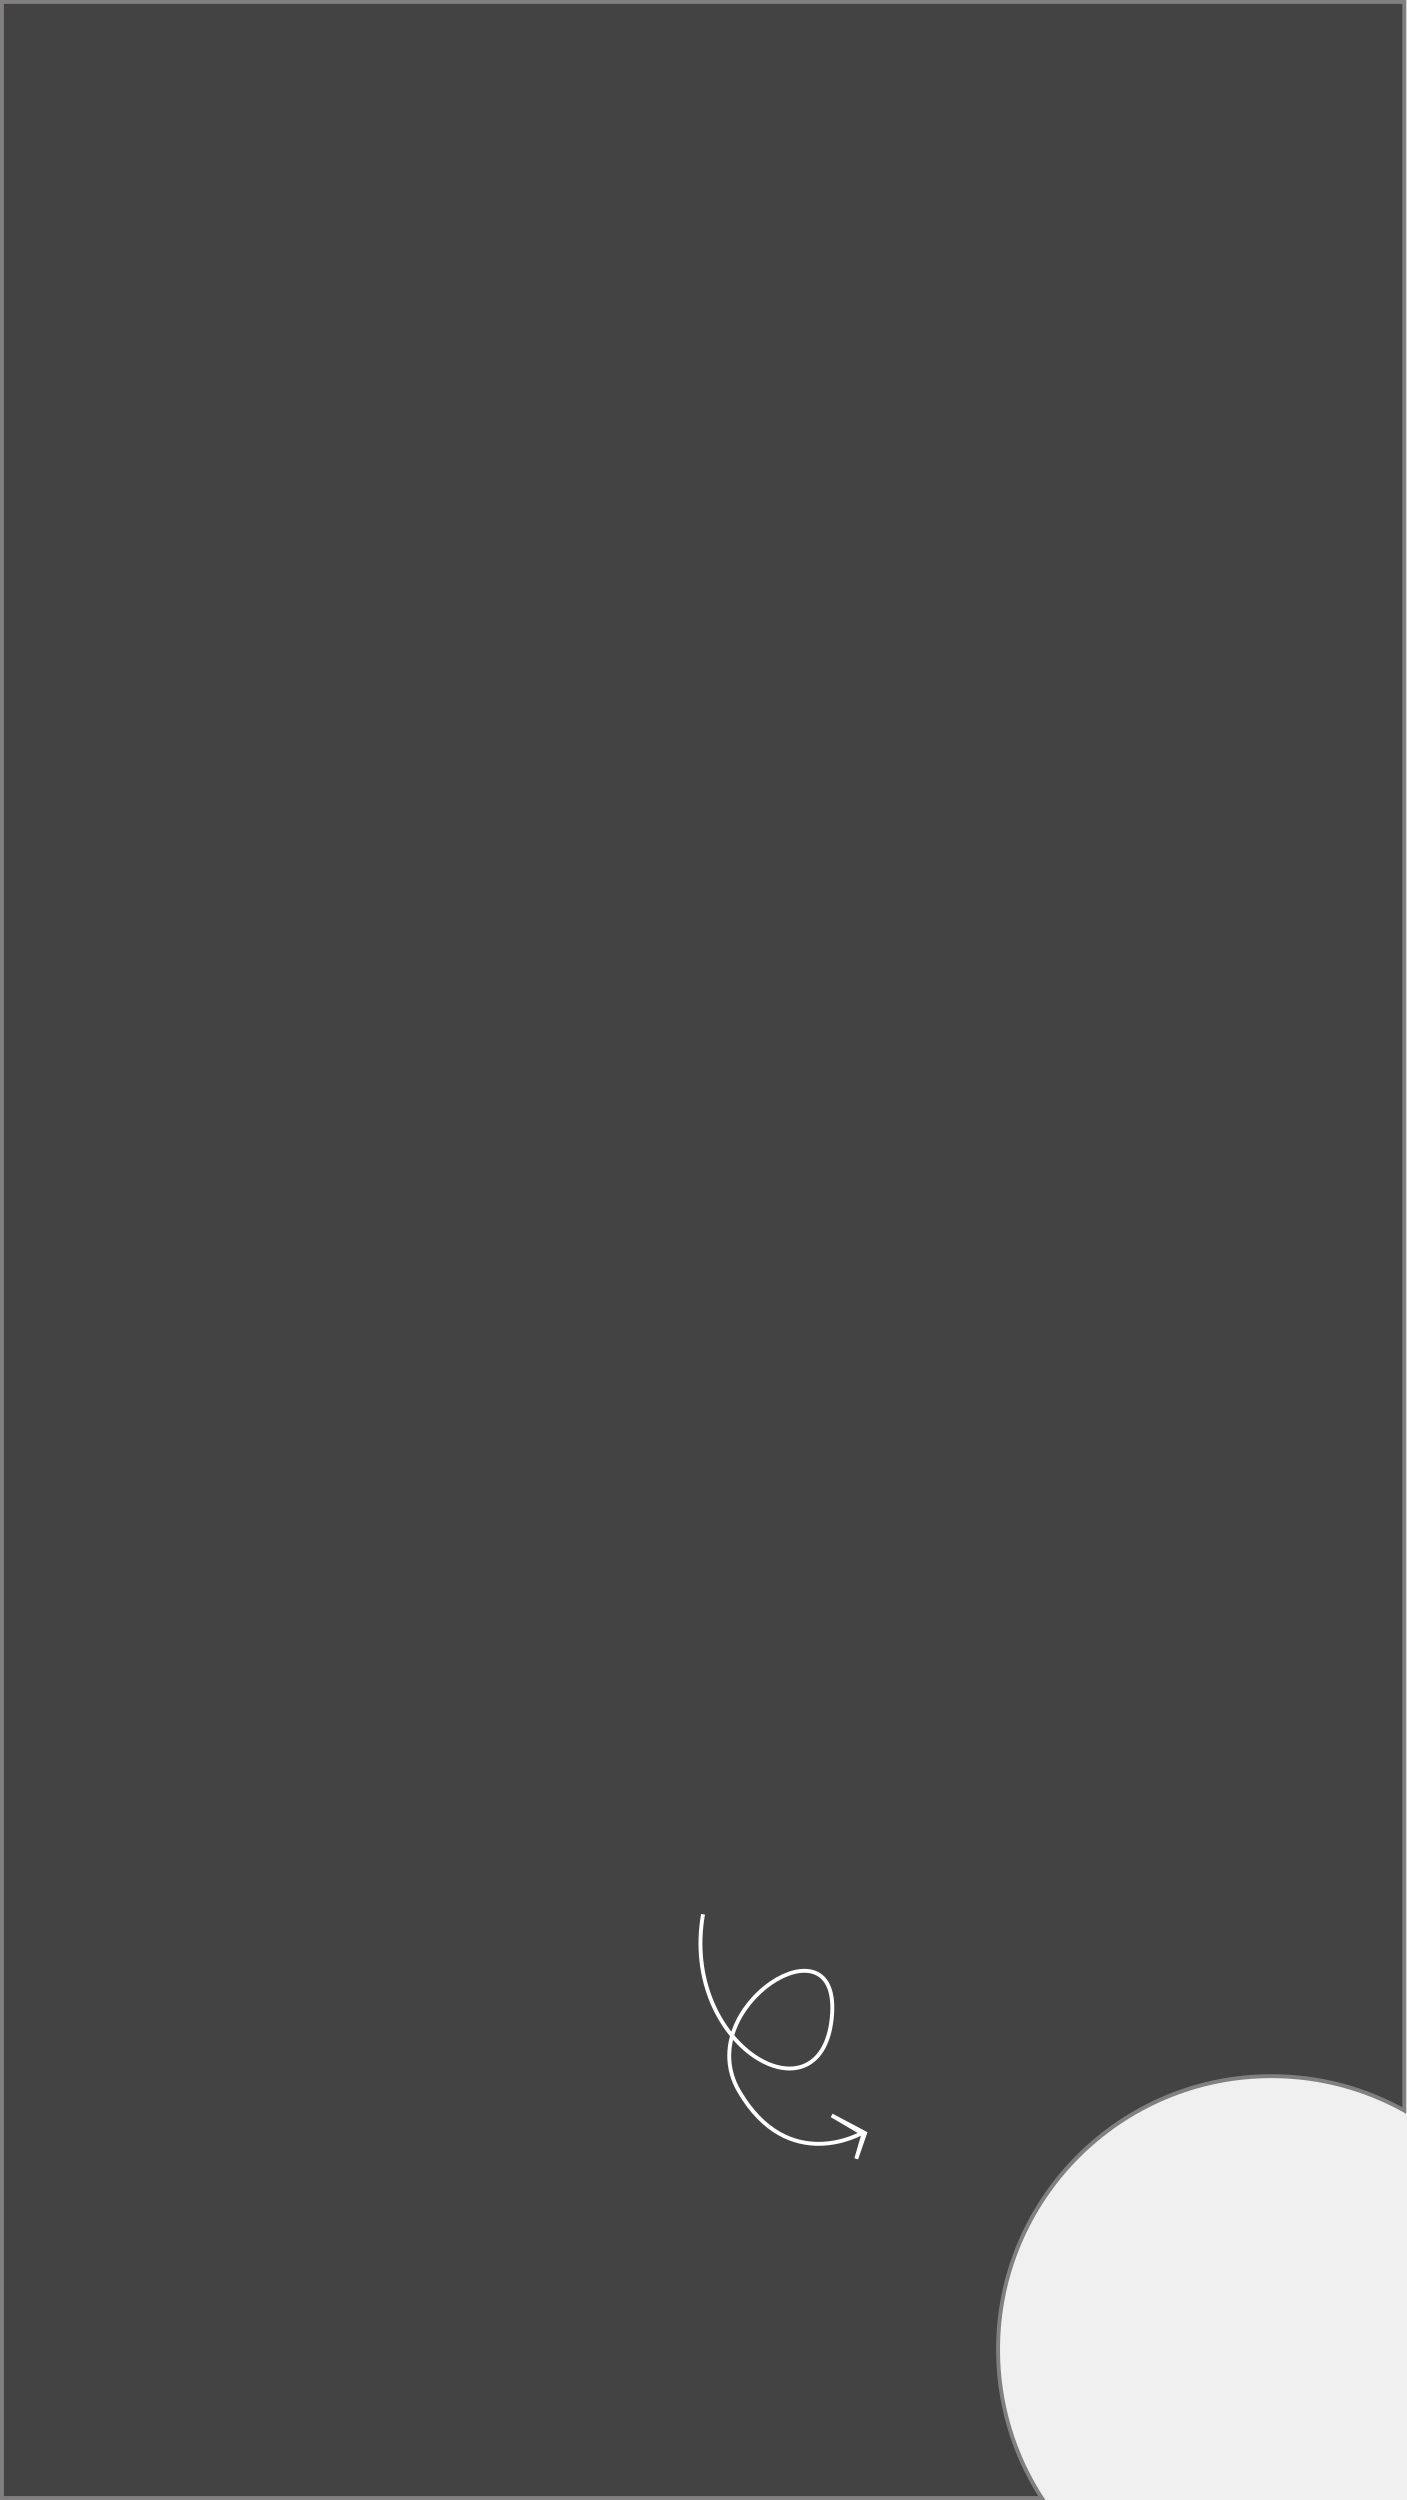
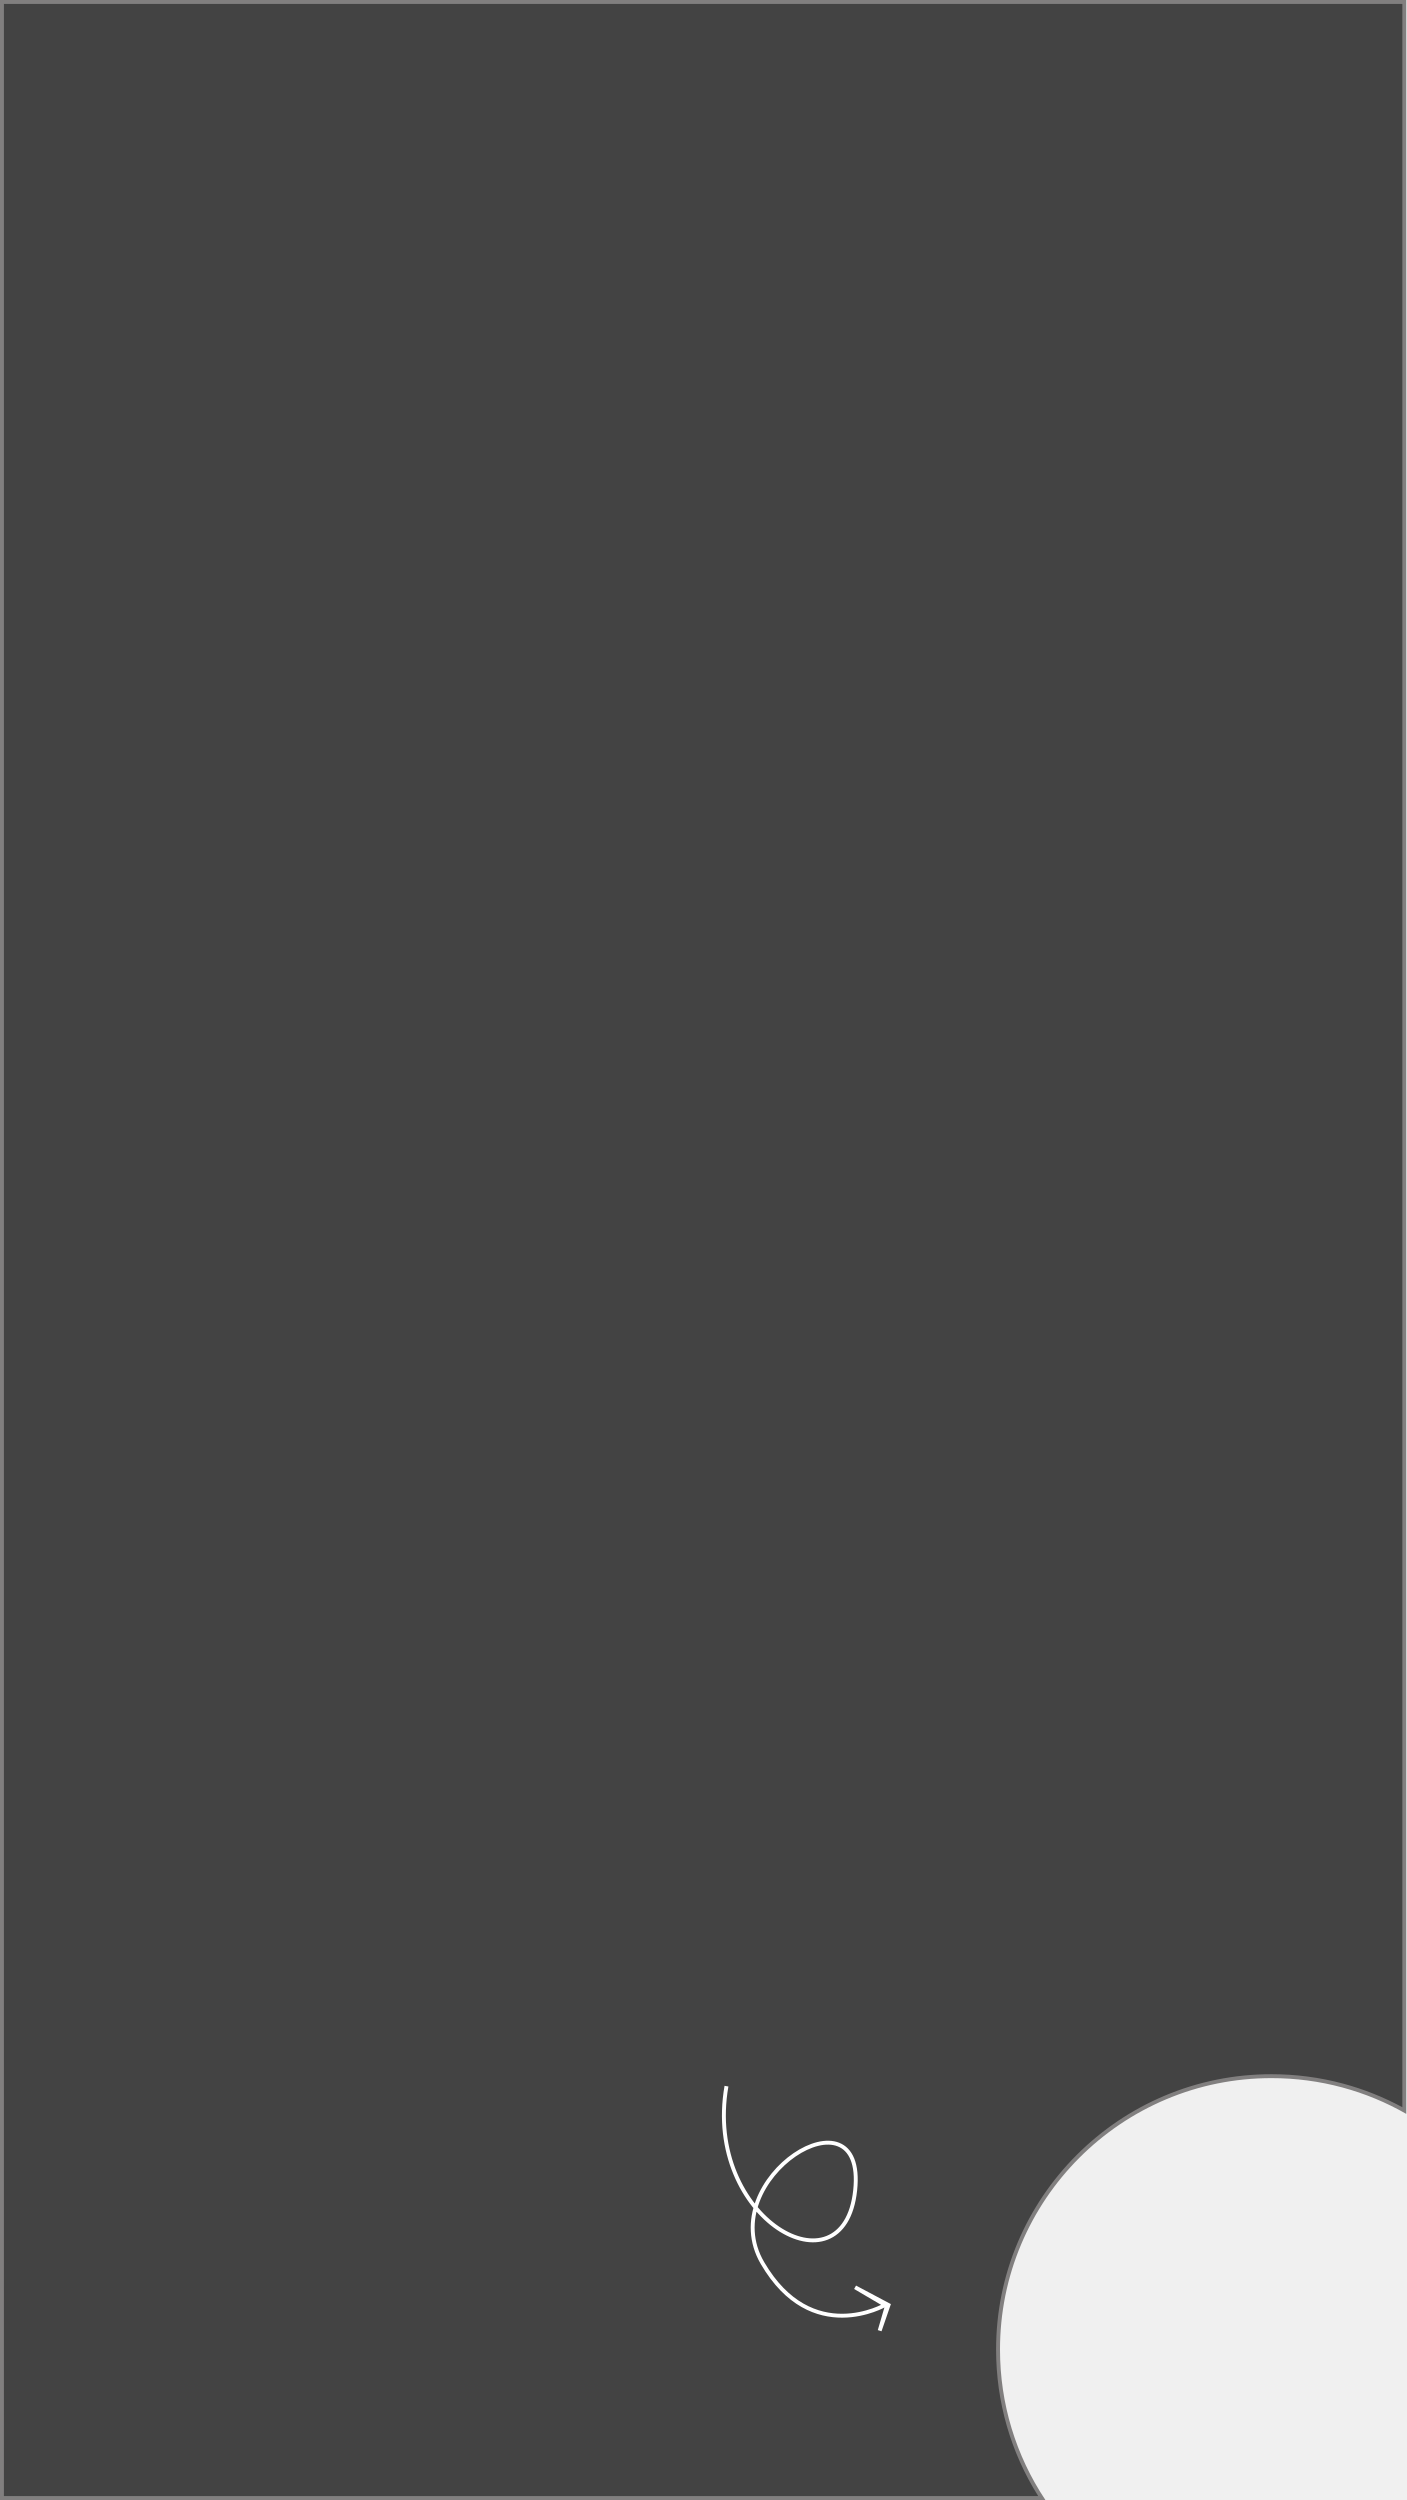
<svg xmlns="http://www.w3.org/2000/svg" width="360" height="640" viewBox="0 0 360 640">
  <defs>
    <clipPath id="clip-Mask_add">
      <rect width="360" height="640" />
    </clipPath>
  </defs>
  <g id="Mask_add" clip-path="url(#clip-Mask_add)">
    <g id="Subtraction_1" data-name="Subtraction 1" transform="translate(19441 -271)" fill="rgba(0,0,0,0.72)">
      <path d="M -19174.299 910.501 L -19440.5 910.501 L -19440.498 271.502 L -19081.5 271.502 L -19081.5 811.297 C -19086.467 808.532 -19091.752 806.385 -19097.223 804.909 C -19103.15 803.31 -19109.299 802.499 -19115.5 802.499 C -19124.949 802.499 -19134.117 804.35 -19142.748 808 C -19146.893 809.754 -19150.895 811.925 -19154.639 814.455 C -19158.344 816.957 -19161.828 819.833 -19164.998 823.002 C -19168.164 826.167 -19171.039 829.653 -19173.547 833.362 C -19176.076 837.106 -19178.248 841.107 -19180.002 845.253 C -19183.65 853.879 -19185.5 863.046 -19185.5 872.501 C -19185.5 886.064 -19181.631 899.182 -19174.299 910.501 Z" stroke="none" />
      <path d="M -19175.211 910.001 C -19182.275 898.778 -19186 885.854 -19186 872.501 C -19186 862.979 -19184.137 853.746 -19180.463 845.058 C -19178.695 840.882 -19176.508 836.853 -19173.961 833.082 C -19171.436 829.346 -19168.539 825.836 -19165.352 822.649 C -19162.158 819.457 -19158.648 816.56 -19154.92 814.04 C -19151.148 811.493 -19147.117 809.306 -19142.941 807.54 C -19134.25 803.863 -19125.018 801.999 -19115.5 801.999 C -19109.256 801.999 -19103.062 802.815 -19097.094 804.426 C -19091.854 805.839 -19086.785 807.864 -19082 810.452 L -19082 272.002 L -19439.998 272.002 L -19440 910.001 L -19175.211 910.001 M -19173.371 911.001 L -19173.373 911.001 L -19173.371 911.001 Z M -19173.371 911.001 L -19441 911.001 L -19440.998 271.002 L -19081 271.002 L -19081 812.154 C -19086.143 809.207 -19091.643 806.932 -19097.354 805.392 C -19103.238 803.804 -19109.344 802.999 -19115.5 802.999 C -19124.883 802.999 -19133.984 804.836 -19142.553 808.461 C -19146.668 810.201 -19150.641 812.357 -19154.359 814.869 C -19158.041 817.356 -19161.5 820.212 -19164.645 823.356 C -19167.789 826.5 -19170.645 829.961 -19173.133 833.642 C -19175.643 837.358 -19177.799 841.331 -19179.541 845.448 C -19183.164 854.013 -19185 863.115 -19185 872.501 C -19185 886.274 -19180.98 899.587 -19173.373 911 L -19173.371 911.001 Z" stroke="none" fill="#817f7f" />
    </g>
-     <path id="Path_1495" data-name="Path 1495" d="M7.112,71.7c28.576-19.37,17.973-59.186-3.741-42.21s23.136,28.215,29.9,4.092S19.156,3.567,19.156,3.567l2.088,8.666-2.674-9.3L24.855,0,18.736,3.222" transform="matrix(-0.695, 0.719, -0.719, -0.695, 236.471, 534.775)" fill="none" stroke="#fff" stroke-width="1" />
+     <path id="Path_1495" data-name="Path 1495" d="M7.112,71.7c28.576-19.37,17.973-59.186-3.741-42.21s23.136,28.215,29.9,4.092S19.156,3.567,19.156,3.567l2.088,8.666-2.674-9.3L24.855,0,18.736,3.222" transform="matrix(-0.695, 0.719, -0.719, -0.695, 242.471, 578.775)" fill="none" stroke="#fff" stroke-width="1" />
  </g>
</svg>
